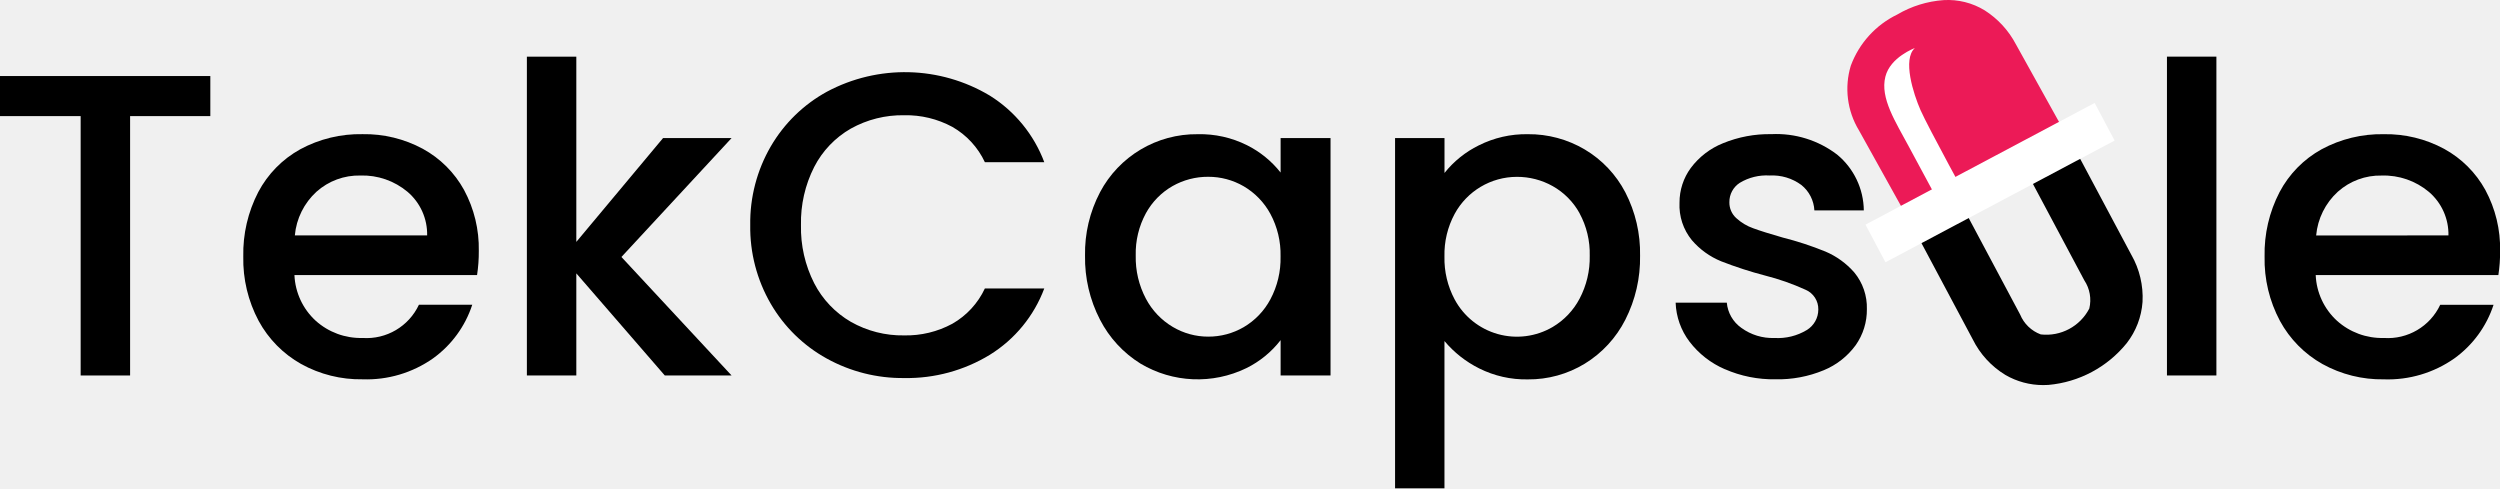
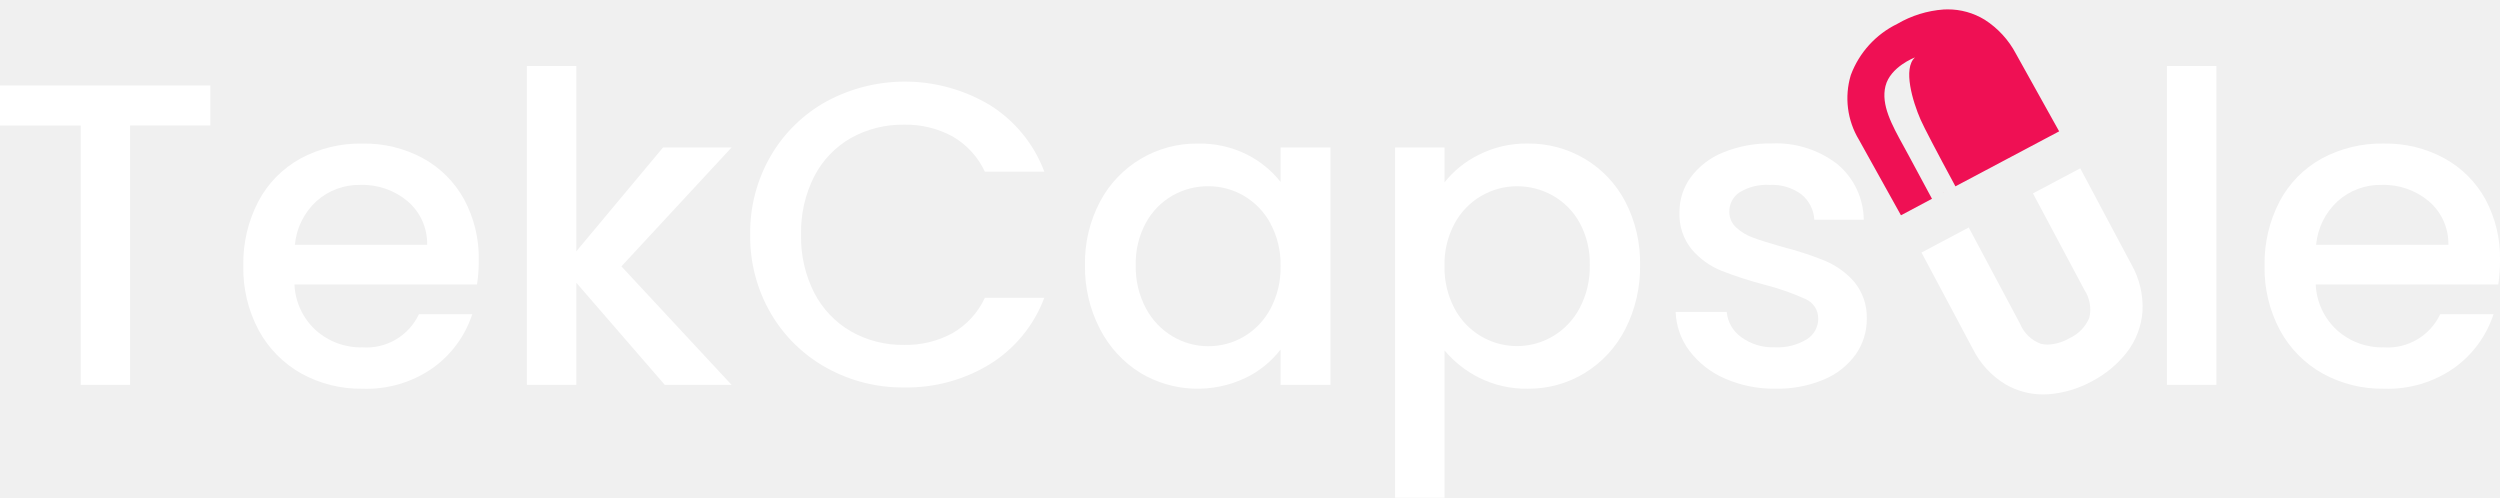
- <svg xmlns="http://www.w3.org/2000/svg" id="Group_7659" data-name="Group 7659" width="230.366" height="45" viewBox="0 0 230.366 45">
-   <defs>
-     <clipPath id="clip-path">
-       <rect id="Rectangle_6743" data-name="Rectangle 6743" width="230.366" height="45" fill="none" />
-     </clipPath>
-   </defs>
-   <path id="Path_40984" data-name="Path 40984" d="M0,16.875v3.692H7.432v23.9h4.556v-23.9h7.393V16.875Z" transform="translate(0 -9.868)" />
-   <g id="Group_7658" data-name="Group 7658">
-     <g id="Group_7657" data-name="Group 7657" clip-path="url(#clip-path)">
-       <path id="Path_40985" data-name="Path 40985" d="M75.53,42.764H58.707a6.053,6.053,0,0,0,1.958,4.208,6.206,6.206,0,0,0,4.316,1.588A5.334,5.334,0,0,0,70.176,45.5h4.915a9.861,9.861,0,0,1-3.616,4.943,10.654,10.654,0,0,1-6.493,1.926,11.3,11.3,0,0,1-5.655-1.409,10.057,10.057,0,0,1-3.916-3.971,12.045,12.045,0,0,1-1.418-5.935,12.332,12.332,0,0,1,1.378-5.935,9.66,9.66,0,0,1,3.876-3.95,11.594,11.594,0,0,1,5.734-1.39,11.277,11.277,0,0,1,5.555,1.35,9.577,9.577,0,0,1,3.8,3.791,11.367,11.367,0,0,1,1.359,5.618,14.138,14.138,0,0,1-.16,2.223m-4.6-3.653a5.139,5.139,0,0,0-1.8-4.01,6.458,6.458,0,0,0-4.356-1.508,5.871,5.871,0,0,0-4.036,1.489,6.208,6.208,0,0,0-2,4.03Z" transform="translate(-31.575 -17.417)" />
-       <path id="Path_40986" data-name="Path 40986" d="M125.645,31.032l10.15,10.918h-6.154l-8.152-9.409V41.95h-4.556V12.571h4.556V29.642l7.992-9.567h6.314Z" transform="translate(-68.383 -7.352)" />
-       <path id="Path_40987" data-name="Path 40987" d="M168.4,22.842a13.473,13.473,0,0,1,5.155-5.022,15.239,15.239,0,0,1,15.025.357,12.341,12.341,0,0,1,5.015,6.133h-5.474a7.314,7.314,0,0,0-3-3.255,8.945,8.945,0,0,0-4.436-1.072,9.744,9.744,0,0,0-4.915,1.231,8.592,8.592,0,0,0-3.376,3.533,11.287,11.287,0,0,0-1.219,5.359,11.282,11.282,0,0,0,1.219,5.359,8.718,8.718,0,0,0,3.376,3.554,9.621,9.621,0,0,0,4.915,1.251,8.941,8.941,0,0,0,4.436-1.072,7.31,7.31,0,0,0,3-3.255h5.474a12.232,12.232,0,0,1-5.015,6.113,14.662,14.662,0,0,1-7.892,2.144,14.42,14.42,0,0,1-7.153-1.807,13.51,13.51,0,0,1-5.135-5.022,14.019,14.019,0,0,1-1.9-7.265,14.019,14.019,0,0,1,1.9-7.265" transform="translate(-97.368 -9.364)" />
-       <path id="Path_40988" data-name="Path 40988" d="M242.175,35.142a10.053,10.053,0,0,1,9.011-5.359,9.664,9.664,0,0,1,4.536,1.012,9.2,9.2,0,0,1,3.1,2.521V30.14h4.6V52.015h-4.6V48.76a9.039,9.039,0,0,1-3.157,2.58,10.275,10.275,0,0,1-9.75-.416,10.3,10.3,0,0,1-3.736-4.05,12.388,12.388,0,0,1-1.379-5.9,12.042,12.042,0,0,1,1.379-5.836m15.7,1.985a6.566,6.566,0,0,0-2.458-2.541,6.464,6.464,0,0,0-3.277-.874,6.578,6.578,0,0,0-3.277.854,6.457,6.457,0,0,0-2.457,2.5,7.765,7.765,0,0,0-.939,3.91,8.1,8.1,0,0,0,.939,3.971,6.594,6.594,0,0,0,2.477,2.6,6.38,6.38,0,0,0,3.256.894,6.46,6.46,0,0,0,3.277-.874,6.528,6.528,0,0,0,2.458-2.561,8,8,0,0,0,.939-3.95,7.885,7.885,0,0,0-.939-3.931" transform="translate(-140.818 -17.417)" />
-       <path id="Path_40989" data-name="Path 40989" d="M317.322,30.814a9.7,9.7,0,0,1,4.515-1.032,10.117,10.117,0,0,1,5.255,1.41,9.935,9.935,0,0,1,3.736,3.95,12.192,12.192,0,0,1,1.359,5.836,12.54,12.54,0,0,1-1.359,5.9,10.114,10.114,0,0,1-3.736,4.05,9.9,9.9,0,0,1-5.255,1.449,9.6,9.6,0,0,1-4.475-1.012,10.012,10.012,0,0,1-3.2-2.521V62.417H309.61V30.139h4.555v3.216a9.252,9.252,0,0,1,3.157-2.541m9.291,6.253a6.426,6.426,0,0,0-2.478-2.5,6.689,6.689,0,0,0-3.3-.854,6.533,6.533,0,0,0-5.735,3.414,7.879,7.879,0,0,0-.939,3.93,7.992,7.992,0,0,0,.939,3.95,6.511,6.511,0,0,0,9.031,2.541,6.6,6.6,0,0,0,2.478-2.6,8.114,8.114,0,0,0,.939-3.97,7.776,7.776,0,0,0-.939-3.91" transform="translate(-181.06 -17.417)" />
-       <path id="Path_40990" data-name="Path 40990" d="M376.413,51.44a8.158,8.158,0,0,1-3.257-2.541,6.308,6.308,0,0,1-1.279-3.593h4.716a3.183,3.183,0,0,0,1.339,2.322,4.877,4.877,0,0,0,3.057.933,5.171,5.171,0,0,0,2.977-.734,2.213,2.213,0,0,0,1.059-1.886,1.936,1.936,0,0,0-1.179-1.826,22.212,22.212,0,0,0-3.736-1.31,36.185,36.185,0,0,1-4.036-1.31,7.067,7.067,0,0,1-2.7-1.946,5.075,5.075,0,0,1-1.139-3.454,5.359,5.359,0,0,1,1.039-3.2,6.912,6.912,0,0,1,2.977-2.283,11.193,11.193,0,0,1,4.456-.834,9.246,9.246,0,0,1,6.054,1.886,6.76,6.76,0,0,1,2.457,5.141h-4.555a3.218,3.218,0,0,0-1.2-2.343,4.505,4.505,0,0,0-2.917-.873,4.763,4.763,0,0,0-2.757.675,2.087,2.087,0,0,0-.959,1.786,1.926,1.926,0,0,0,.639,1.469,4.552,4.552,0,0,0,1.559.933q.918.338,2.717.854a29.72,29.72,0,0,1,3.936,1.29,7.337,7.337,0,0,1,2.658,1.925A5.083,5.083,0,0,1,389.5,45.9a5.632,5.632,0,0,1-1.039,3.334,6.886,6.886,0,0,1-2.938,2.3,11,11,0,0,1-4.455.834,11.162,11.162,0,0,1-4.656-.933" transform="translate(-217.474 -17.417)" />
-       <rect id="Rectangle_6741" data-name="Rectangle 6741" width="4.556" height="29.379" transform="translate(199.677 5.219)" />
-       <path id="Path_40991" data-name="Path 40991" d="M524.11,42.764H507.288a6.05,6.05,0,0,0,1.958,4.208,6.2,6.2,0,0,0,4.315,1.588,5.335,5.335,0,0,0,5.2-3.057h4.915a9.86,9.86,0,0,1-3.616,4.943,10.655,10.655,0,0,1-6.494,1.926,11.3,11.3,0,0,1-5.654-1.409,10.055,10.055,0,0,1-3.916-3.971,12.045,12.045,0,0,1-1.419-5.935,12.328,12.328,0,0,1,1.379-5.935,9.657,9.657,0,0,1,3.876-3.95,11.594,11.594,0,0,1,5.734-1.39,11.274,11.274,0,0,1,5.555,1.35,9.579,9.579,0,0,1,3.8,3.791,11.367,11.367,0,0,1,1.359,5.618,14.081,14.081,0,0,1-.16,2.223m-4.6-3.653a5.139,5.139,0,0,0-1.8-4.01,6.458,6.458,0,0,0-4.355-1.508,5.871,5.871,0,0,0-4.036,1.489,6.206,6.206,0,0,0-2,4.03Z" transform="translate(-293.904 -17.417)" />
-       <path id="Path_40992" data-name="Path 40992" d="M444.378,41.442,438.652,30.7l-4.35,2.318,5.737,10.766a3.289,3.289,0,0,1,.46,2.6,4.46,4.46,0,0,1-4.473,2.384,3.29,3.29,0,0,1-1.9-1.831l-5.738-10.765-4.349,2.318,5.725,10.742a7.975,7.975,0,0,0,3.006,3.272,6.9,6.9,0,0,0,3.479.933c.159,0,.318-.005.48-.015a10.474,10.474,0,0,0,7.219-3.848,6.991,6.991,0,0,0,1.457-3.8,7.908,7.908,0,0,0-1.026-4.333" transform="translate(-247.978 -17.953)" />
-       <path id="Path_40993" data-name="Path 40993" d="M420.031,17.741l-4.436,2.467-4.553-8.189a7.366,7.366,0,0,1-.754-5.969,8.528,8.528,0,0,1,4.276-4.71A9.794,9.794,0,0,1,418.842.01a6.506,6.506,0,0,1,3.784.946,8.274,8.274,0,0,1,2.881,3.139l4.5,8.1L425.6,14.646" transform="translate(-239.742 0)" fill="#ec1a57" />
-       <path id="Path_40994" data-name="Path 40994" d="M424.095,26.49s-.144-.837,2.193-1.1c0,0-4.088-7.466-4.758-8.994s-1.679-4.7-.528-5.731c0,0-2.264.825-2.717,2.639-.5,1.985.951,4.169,2.168,6.452,1.565,2.936,3.641,6.733,3.641,6.733" transform="translate(-244.555 -6.237)" fill="#fff" />
-       <rect id="Rectangle_6742" data-name="Rectangle 6742" width="23.914" height="3.925" transform="matrix(0.883, -0.469, 0.469, 0.883, 171.898, 20.701)" fill="#fff" />
-     </g>
+ <svg xmlns="http://www.w3.org/2000/svg" width="133.196" height="26.519" viewBox="0 0 133.196 26.519">
+   <g id="Group_17295" data-name="Group 17295" transform="translate(-66.874 -30.769)">
+     <path id="Path_40984" data-name="Path 40984" d="M0,16.875v2.135H4.3V32.828H6.931V19.009h4.274V16.875Z" transform="translate(66.874 18.446)" fill="#fff" />
+     <path id="Path_40985" data-name="Path 40985" d="M66.445,37.288H56.718a3.5,3.5,0,0,0,1.132,2.433,3.588,3.588,0,0,0,2.5.918,3.084,3.084,0,0,0,3-1.768h2.842A5.7,5.7,0,0,1,64.1,41.73a6.16,6.16,0,0,1-3.754,1.113,6.534,6.534,0,0,1-3.269-.815,5.815,5.815,0,0,1-2.264-2.3,6.964,6.964,0,0,1-.82-3.431,7.13,7.13,0,0,1,.8-3.432,5.585,5.585,0,0,1,2.241-2.284,6.7,6.7,0,0,1,3.316-.8,6.52,6.52,0,0,1,3.212.781,5.537,5.537,0,0,1,2.195,2.192A6.572,6.572,0,0,1,66.538,36a8.174,8.174,0,0,1-.092,1.286m-2.657-2.112a2.971,2.971,0,0,0-1.04-2.319,3.734,3.734,0,0,0-2.519-.872,3.4,3.4,0,0,0-2.333.861,3.589,3.589,0,0,0-1.155,2.33Z" transform="translate(25.844 8.637)" fill="#fff" />
+     <path id="Path_40986" data-name="Path 40986" d="M121.97,23.245l5.869,6.313h-3.558l-4.713-5.44v5.44h-2.634V12.571h2.634v9.87l4.621-5.532h3.651Z" transform="translate(-21.988 21.716)" fill="#fff" />
+     <path id="Path_40987" data-name="Path 40987" d="M167.6,19.961a7.79,7.79,0,0,1,2.981-2.9,8.811,8.811,0,0,1,8.687.207,7.136,7.136,0,0,1,2.9,3.546H179a4.229,4.229,0,0,0-1.733-1.882,5.172,5.172,0,0,0-2.565-.62,5.634,5.634,0,0,0-2.842.712,4.968,4.968,0,0,0-1.952,2.043,6.526,6.526,0,0,0-.7,3.1,6.523,6.523,0,0,0,.7,3.1,5.041,5.041,0,0,0,1.952,2.055,5.563,5.563,0,0,0,2.842.723,5.169,5.169,0,0,0,2.565-.62A4.226,4.226,0,0,0,179,27.537h3.165a7.072,7.072,0,0,1-2.9,3.535,8.477,8.477,0,0,1-4.563,1.24,8.337,8.337,0,0,1-4.136-1.045,7.811,7.811,0,0,1-2.969-2.9,8.106,8.106,0,0,1-1.1-4.2,8.106,8.106,0,0,1,1.1-4.2" transform="translate(-59.654 19.1)" fill="#fff" />
+     <path id="Path_40988" data-name="Path 40988" d="M241.593,32.882a5.813,5.813,0,0,1,5.21-3.1,5.587,5.587,0,0,1,2.622.585,5.322,5.322,0,0,1,1.791,1.457V29.99h2.657V42.638h-2.657V40.755a5.227,5.227,0,0,1-1.825,1.492,5.941,5.941,0,0,1-5.637-.241,5.957,5.957,0,0,1-2.16-2.342,7.163,7.163,0,0,1-.8-3.409,6.963,6.963,0,0,1,.8-3.374m9.08,1.148a3.8,3.8,0,0,0-1.421-1.469,3.737,3.737,0,0,0-1.895-.505,3.8,3.8,0,0,0-1.895.494A3.733,3.733,0,0,0,244.042,34a4.489,4.489,0,0,0-.543,2.261,4.684,4.684,0,0,0,.543,2.3,3.813,3.813,0,0,0,1.432,1.5,3.689,3.689,0,0,0,1.883.517,3.735,3.735,0,0,0,1.895-.505,3.775,3.775,0,0,0,1.421-1.481,4.623,4.623,0,0,0,.543-2.284,4.559,4.559,0,0,0-.543-2.273" transform="translate(-116.115 8.636)" fill="#fff" />
+     <path id="Path_40989" data-name="Path 40989" d="M314.069,30.379a5.608,5.608,0,0,1,2.611-.6,5.85,5.85,0,0,1,3.038.815,5.744,5.744,0,0,1,2.16,2.284,7.05,7.05,0,0,1,.786,3.375,7.25,7.25,0,0,1-.786,3.409,5.847,5.847,0,0,1-2.16,2.342,5.725,5.725,0,0,1-3.038.838,5.552,5.552,0,0,1-2.588-.585,5.789,5.789,0,0,1-1.848-1.457v7.851H309.61V29.989h2.634v1.859a5.35,5.35,0,0,1,1.825-1.469m5.372,3.616a3.715,3.715,0,0,0-1.432-1.446,3.867,3.867,0,0,0-1.906-.494,3.777,3.777,0,0,0-3.316,1.974,4.556,4.556,0,0,0-.543,2.272,4.621,4.621,0,0,0,.543,2.284,3.765,3.765,0,0,0,5.222,1.469,3.818,3.818,0,0,0,1.432-1.5,4.691,4.691,0,0,0,.543-2.3,4.5,4.5,0,0,0-.543-2.261" transform="translate(-168.409 8.637)" fill="#fff" />
+     <path id="Path_40990" data-name="Path 40990" d="M374.5,42.3a4.717,4.717,0,0,1-1.883-1.469,3.647,3.647,0,0,1-.739-2.078H374.6a1.84,1.84,0,0,0,.774,1.343,2.82,2.82,0,0,0,1.767.54,2.99,2.99,0,0,0,1.721-.425,1.28,1.28,0,0,0,.612-1.09,1.119,1.119,0,0,0-.682-1.056,12.843,12.843,0,0,0-2.16-.757,20.924,20.924,0,0,1-2.333-.757,4.086,4.086,0,0,1-1.559-1.125,2.935,2.935,0,0,1-.658-2,3.1,3.1,0,0,1,.6-1.848,4,4,0,0,1,1.721-1.32,6.472,6.472,0,0,1,2.576-.482,5.346,5.346,0,0,1,3.5,1.09,3.909,3.909,0,0,1,1.421,2.973h-2.634a1.861,1.861,0,0,0-.694-1.354,2.605,2.605,0,0,0-1.686-.5,2.754,2.754,0,0,0-1.594.39,1.207,1.207,0,0,0-.554,1.033,1.114,1.114,0,0,0,.37.85,2.632,2.632,0,0,0,.9.539q.531.2,1.571.494a17.186,17.186,0,0,1,2.276.746,4.243,4.243,0,0,1,1.537,1.113,2.939,2.939,0,0,1,.67,1.951,3.256,3.256,0,0,1-.6,1.928,3.981,3.981,0,0,1-1.7,1.331,6.362,6.362,0,0,1-2.576.482A6.454,6.454,0,0,1,374.5,42.3" transform="translate(-215.728 8.636)" fill="#fff" />
+     <rect id="Rectangle_6741" data-name="Rectangle 6741" width="2.634" height="16.987" transform="translate(182.326 34.287)" fill="#fff" />
+     <path id="Path_40991" data-name="Path 40991" d="M515.025,37.288H505.3a3.5,3.5,0,0,0,1.132,2.433,3.587,3.587,0,0,0,2.5.918,3.084,3.084,0,0,0,3-1.768h2.842a5.7,5.7,0,0,1-2.091,2.858,6.161,6.161,0,0,1-3.755,1.113,6.534,6.534,0,0,1-3.269-.815,5.813,5.813,0,0,1-2.264-2.3,6.964,6.964,0,0,1-.82-3.431,7.128,7.128,0,0,1,.8-3.432,5.584,5.584,0,0,1,2.241-2.284,6.7,6.7,0,0,1,3.315-.8,6.519,6.519,0,0,1,3.212.781,5.539,5.539,0,0,1,2.2,2.192A6.572,6.572,0,0,1,515.118,36a8.143,8.143,0,0,1-.093,1.286m-2.657-2.112a2.971,2.971,0,0,0-1.04-2.319,3.734,3.734,0,0,0-2.518-.872,3.394,3.394,0,0,0-2.334.861,3.588,3.588,0,0,0-1.155,2.33Z" transform="translate(-315.048 8.637)" fill="#fff" />
+     <path id="Subtraction_44" data-name="Subtraction 44" d="M6.482,12.047a3.989,3.989,0,0,1-2.011-.54A4.61,4.61,0,0,1,2.733,9.616L0,4.487,2.517,3.152,5.255,8.289a1.9,1.9,0,0,0,1.1,1.058,1.451,1.451,0,0,0,.367.046,2.487,2.487,0,0,0,1.148-.335A2.1,2.1,0,0,0,8.94,7.969a1.9,1.9,0,0,0-.266-1.5L5.939,1.336,8.457,0l2.725,5.114a4.572,4.572,0,0,1,.593,2.505,4.043,4.043,0,0,1-.842,2.195A5.709,5.709,0,0,1,9.073,11.35a5.709,5.709,0,0,1-2.313.688C6.662,12.044,6.571,12.047,6.482,12.047Z" transform="translate(169.248 39.737)" fill="#fff" stroke="rgba(0,0,0,0)" stroke-width="1" />
+     <path id="Subtraction_47" data-name="Subtraction 47" d="M2.861,10.968h0L.626,6.95A4.279,4.279,0,0,1,.19,3.5,4.957,4.957,0,0,1,2.663.774,5.7,5.7,0,0,1,5.136.006C5.2,0,5.272,0,5.345,0a3.757,3.757,0,0,1,1.98.552A4.816,4.816,0,0,1,8.99,2.368l2.3,4.13L5.764,9.428C4.728,7.509,4.086,6.28,3.908,5.874c-.419-.956-.954-2.729-.3-3.313-.013,0-1.315.5-1.571,1.525-.248,1,.341,2.066.965,3.2.113.206.2.374.289.531.325.611.725,1.354,1.224,2.274l.753-.4-2.4,1.276Z" transform="translate(165.292 31.269)" fill="#ef1054" stroke="rgba(0,0,0,0)" stroke-width="1" />
  </g>
</svg>
